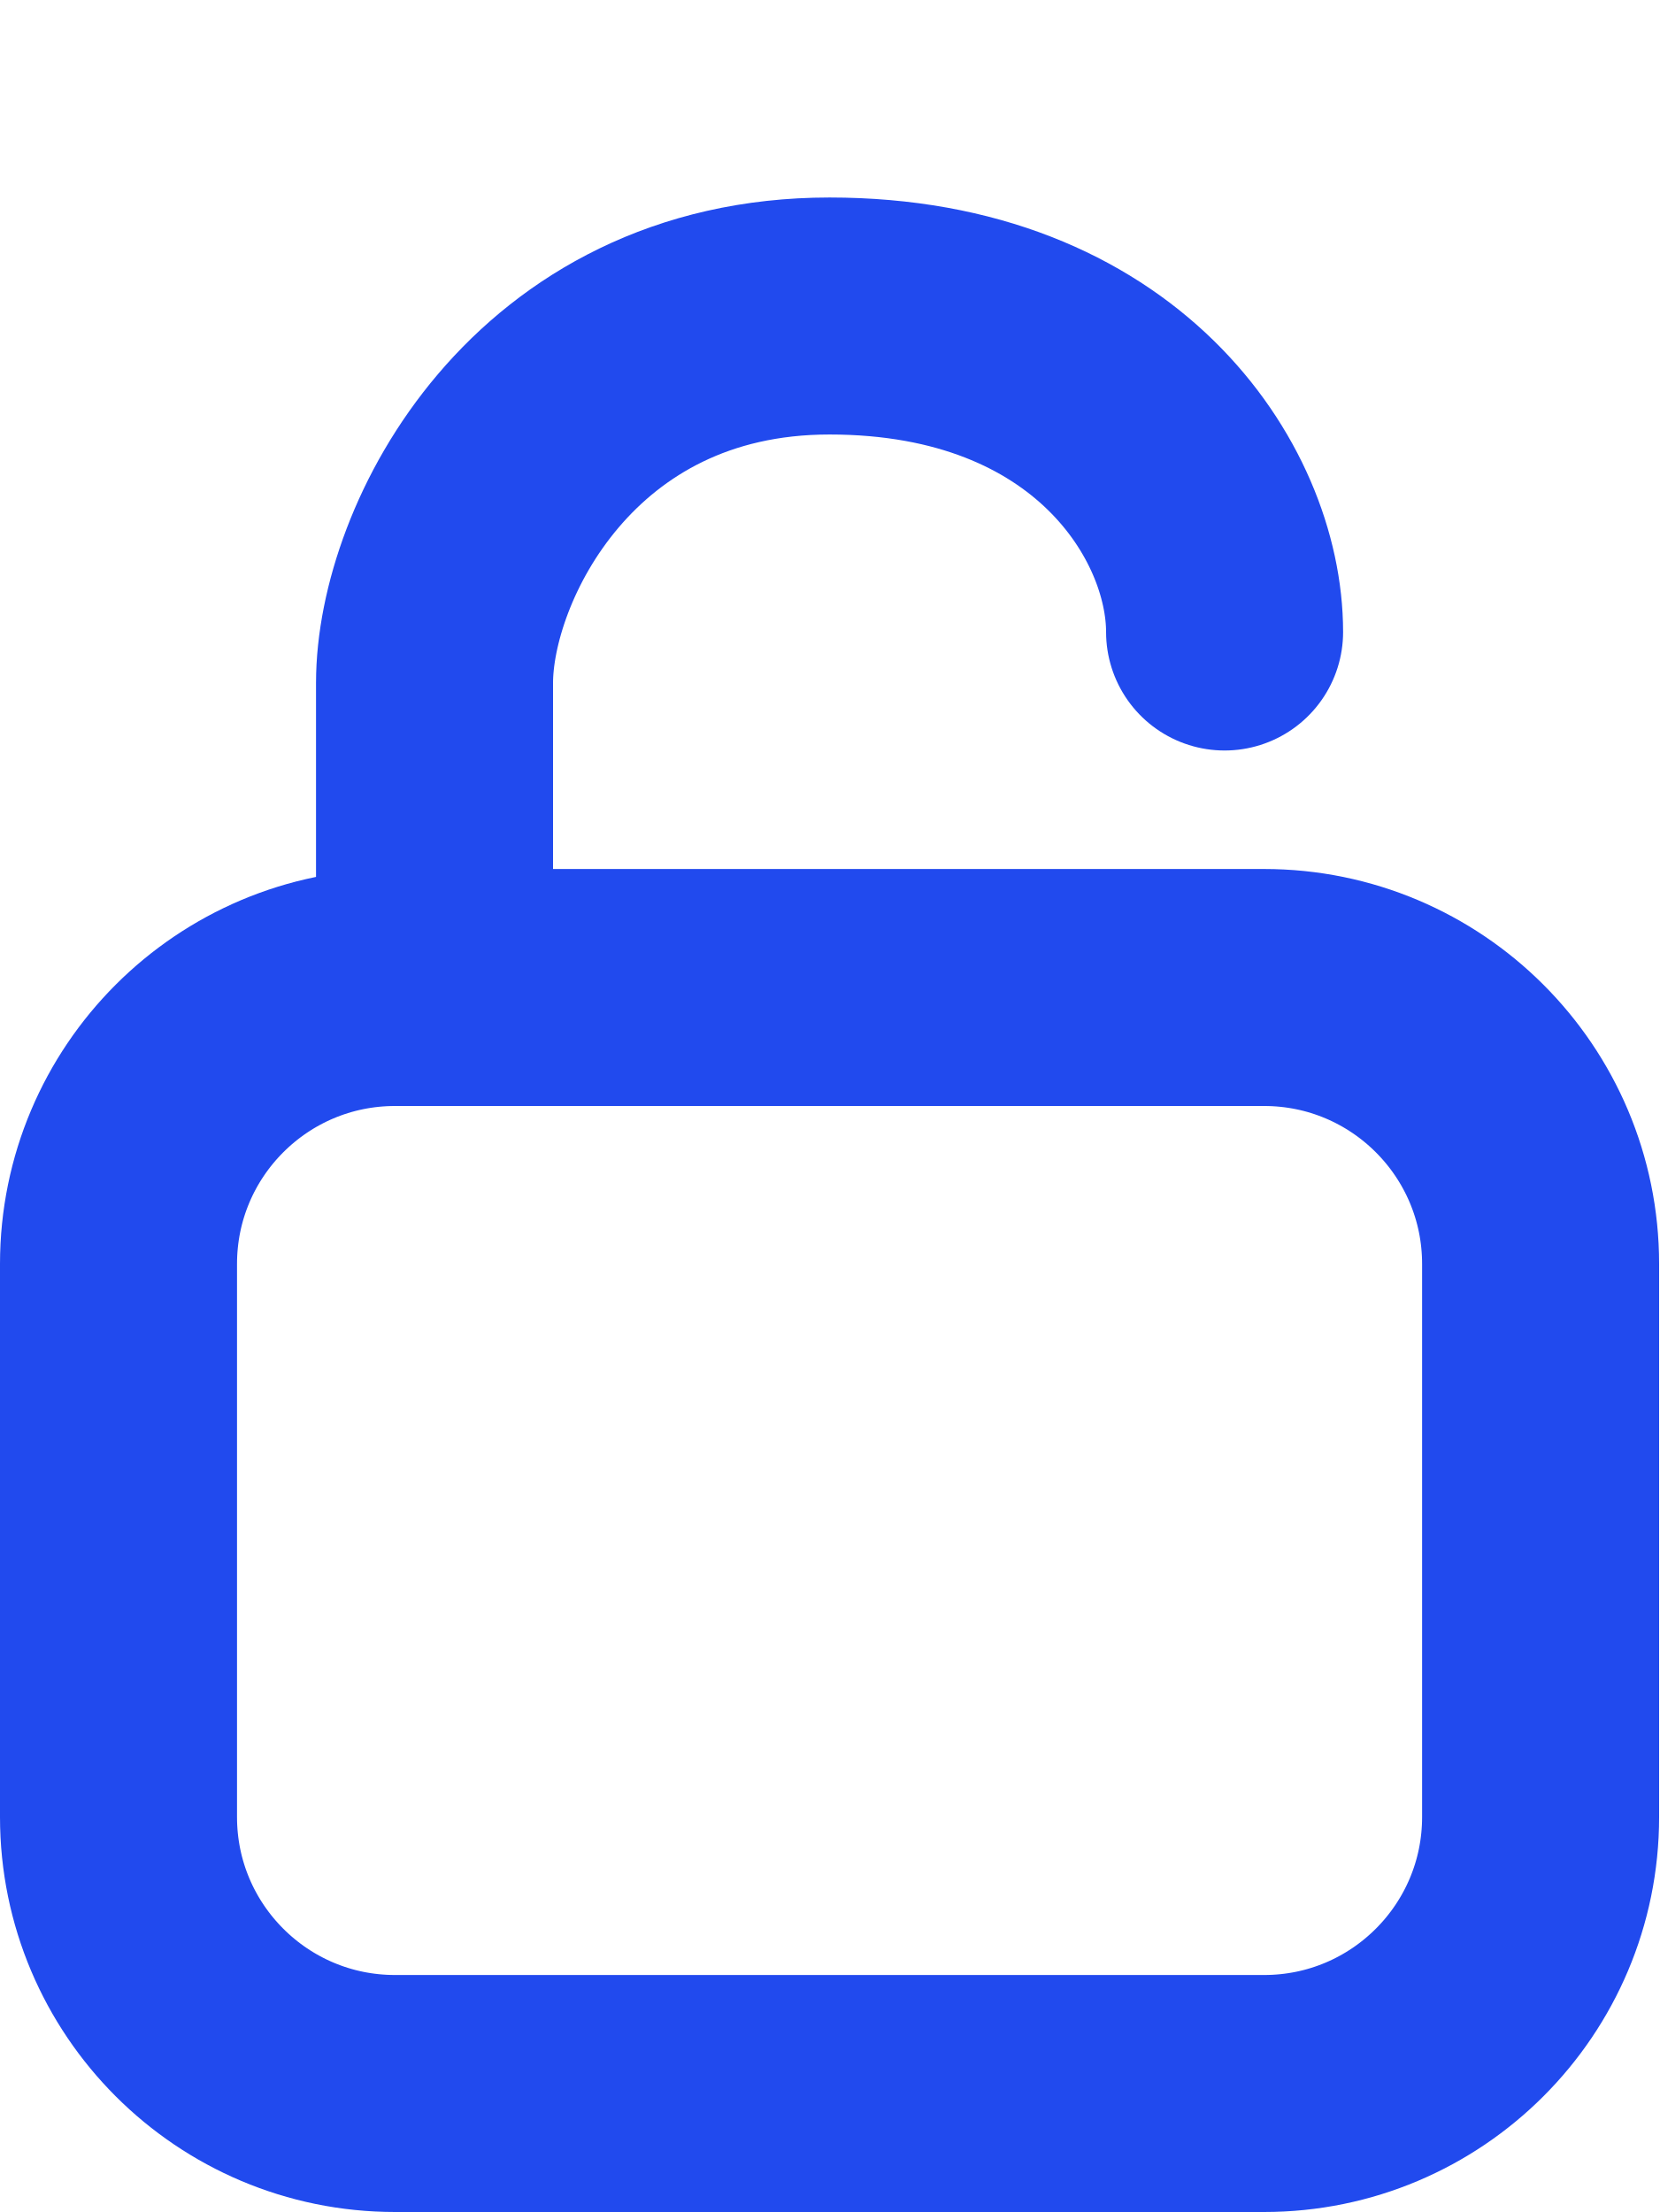
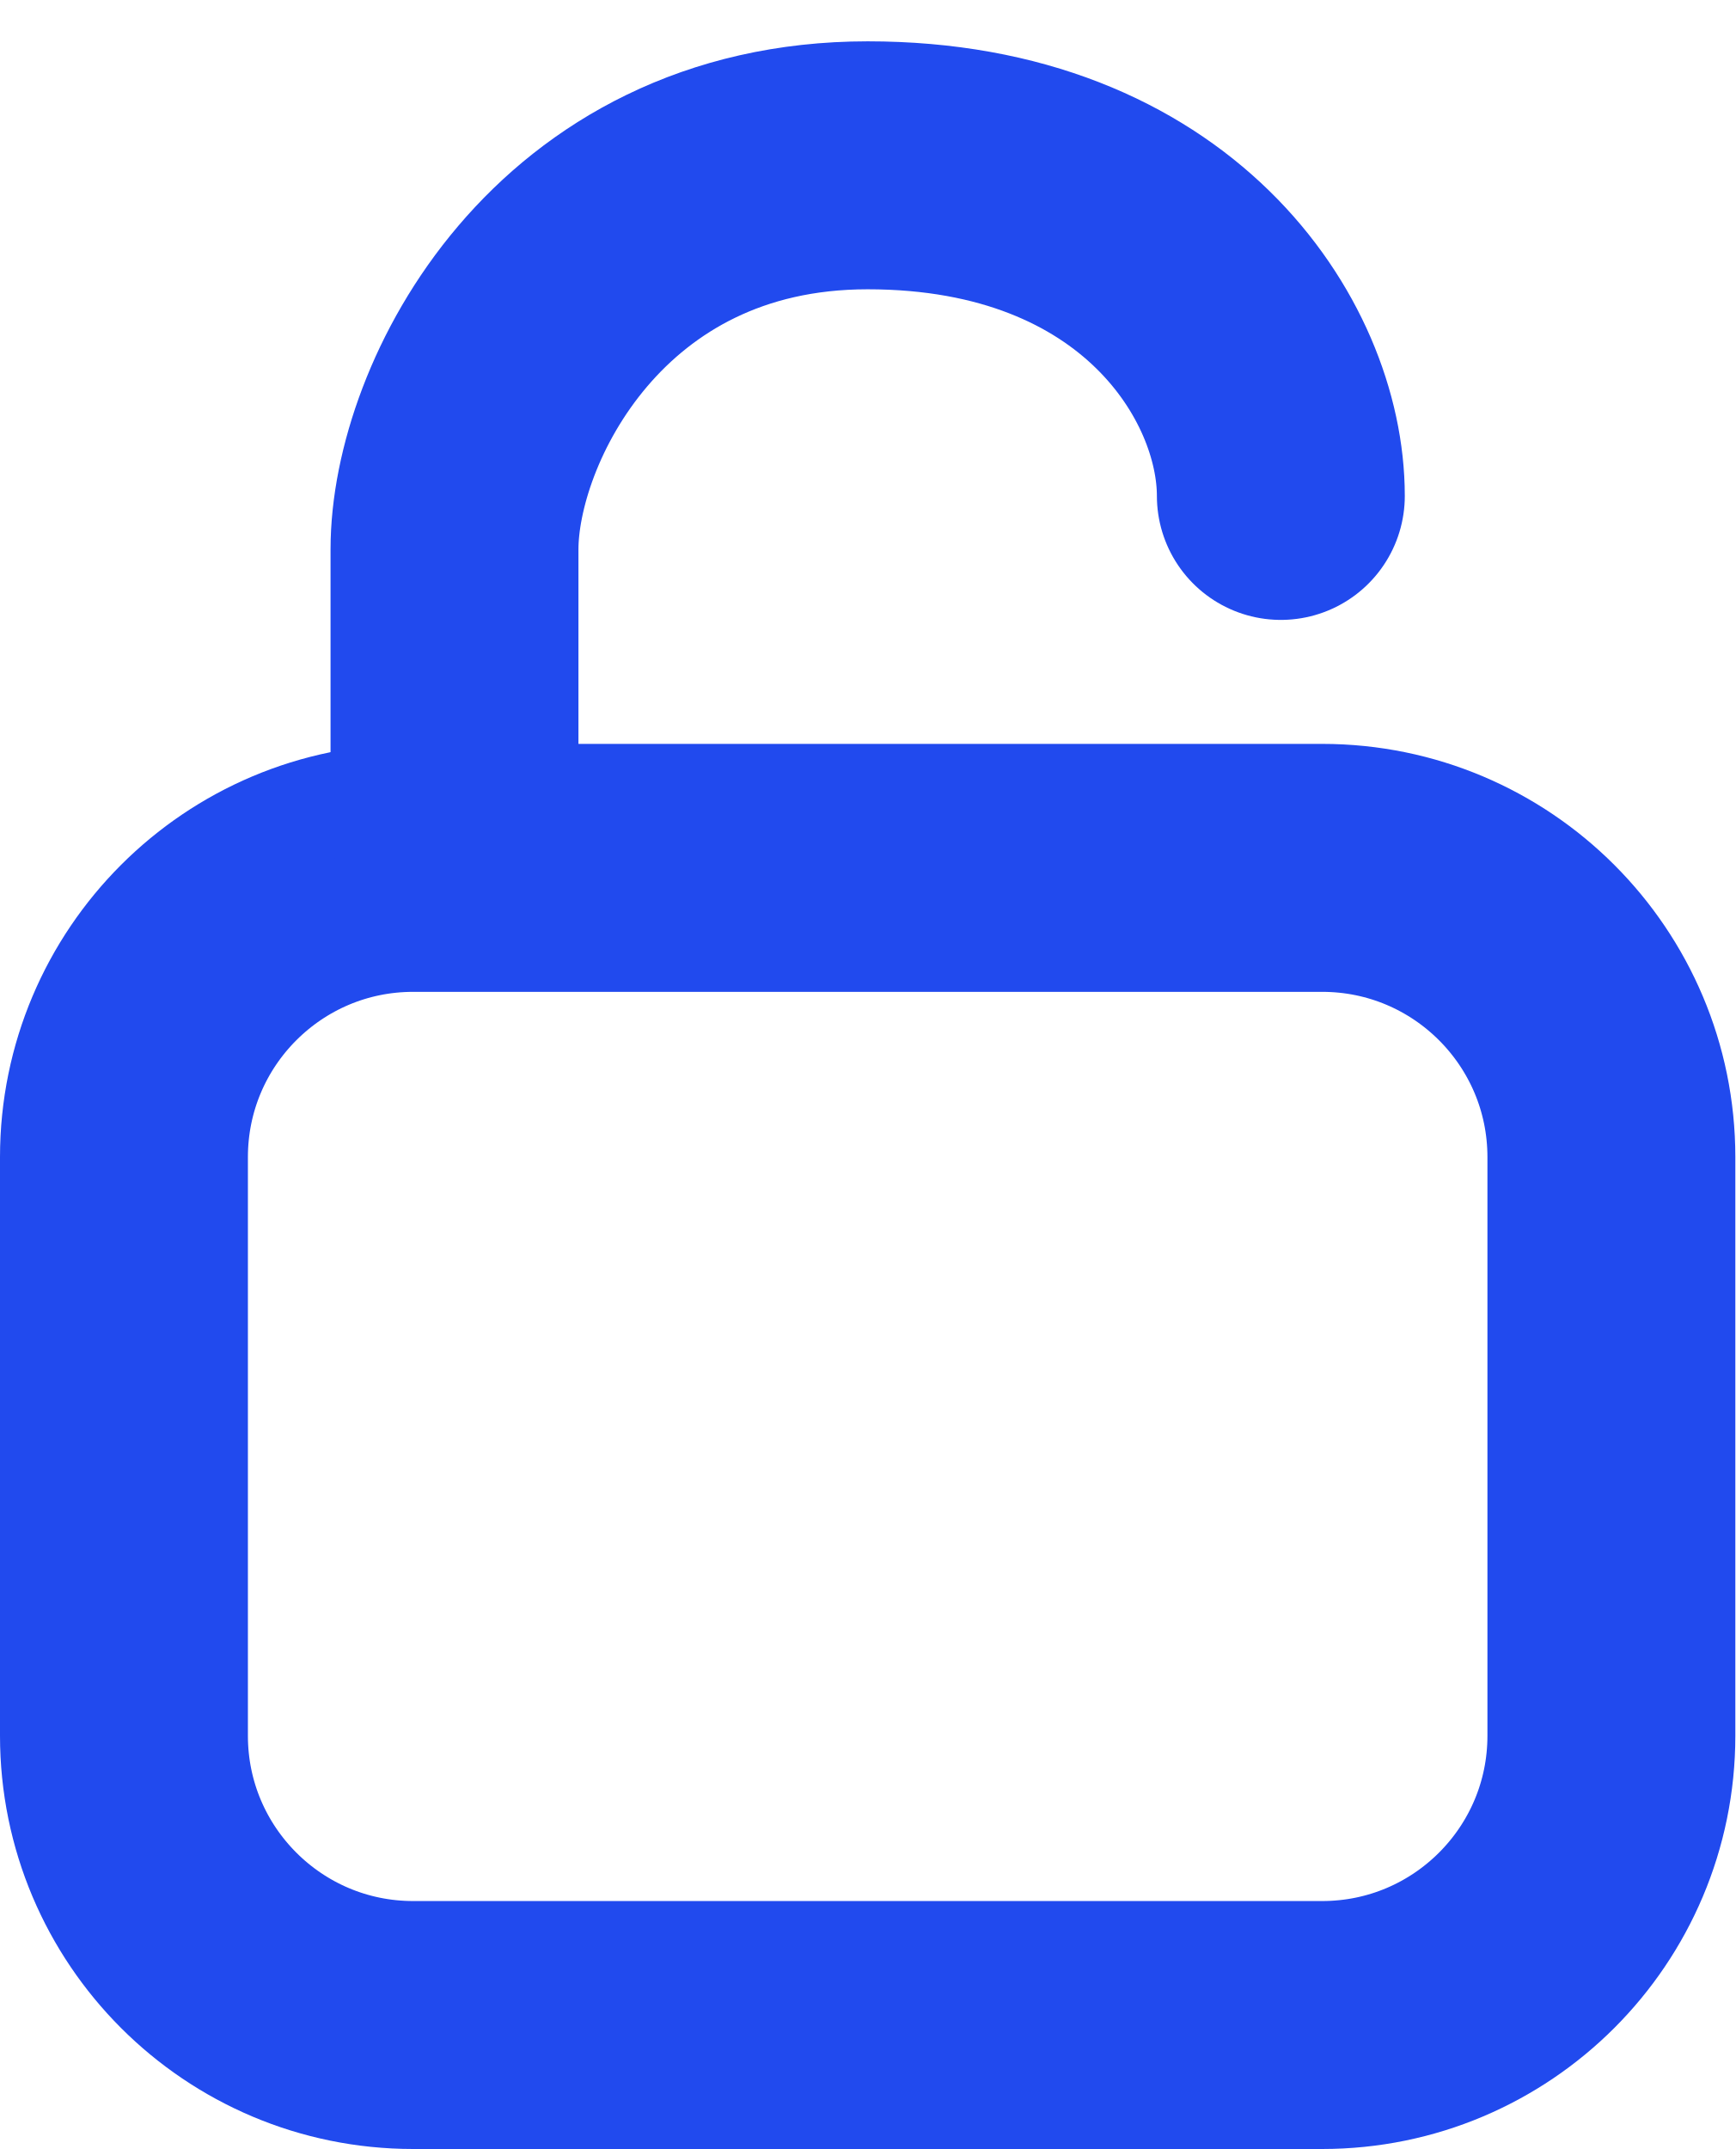
- <svg xmlns="http://www.w3.org/2000/svg" width="21" height="28" viewBox="0 0 21 28" fill="none">
-   <rect x="1.5" y="12.5" width="18" height="14" rx="3.5" stroke="#214AEE" stroke-width="3" stroke-linejoin="round" />
-   <path d="M5.5 12C5.5 11.097 5.5 8.646 5.5 8.646C5.5 7 7 4 10.5 4C14 4 15.5 6.354 15.5 8" stroke="#214AEE" stroke-width="3" stroke-linecap="round" stroke-linejoin="round" />
+ <svg xmlns="http://www.w3.org/2000/svg" width="21" height="26" viewBox="0 0 21 26" fill="none">
+   <rect x="1.5" y="10.5" width="18" height="14" rx="3.5" stroke="#214AEE" stroke-width="3" stroke-linejoin="round" />
+   <path d="M5.5 10C5.5 9.097 5.5 6.646 5.5 6.646C5.5 5 7 2 10.5 2C14 2 15.5 4.354 15.5 6" stroke="#214AEE" stroke-width="3" stroke-linecap="round" stroke-linejoin="round" />
</svg>
